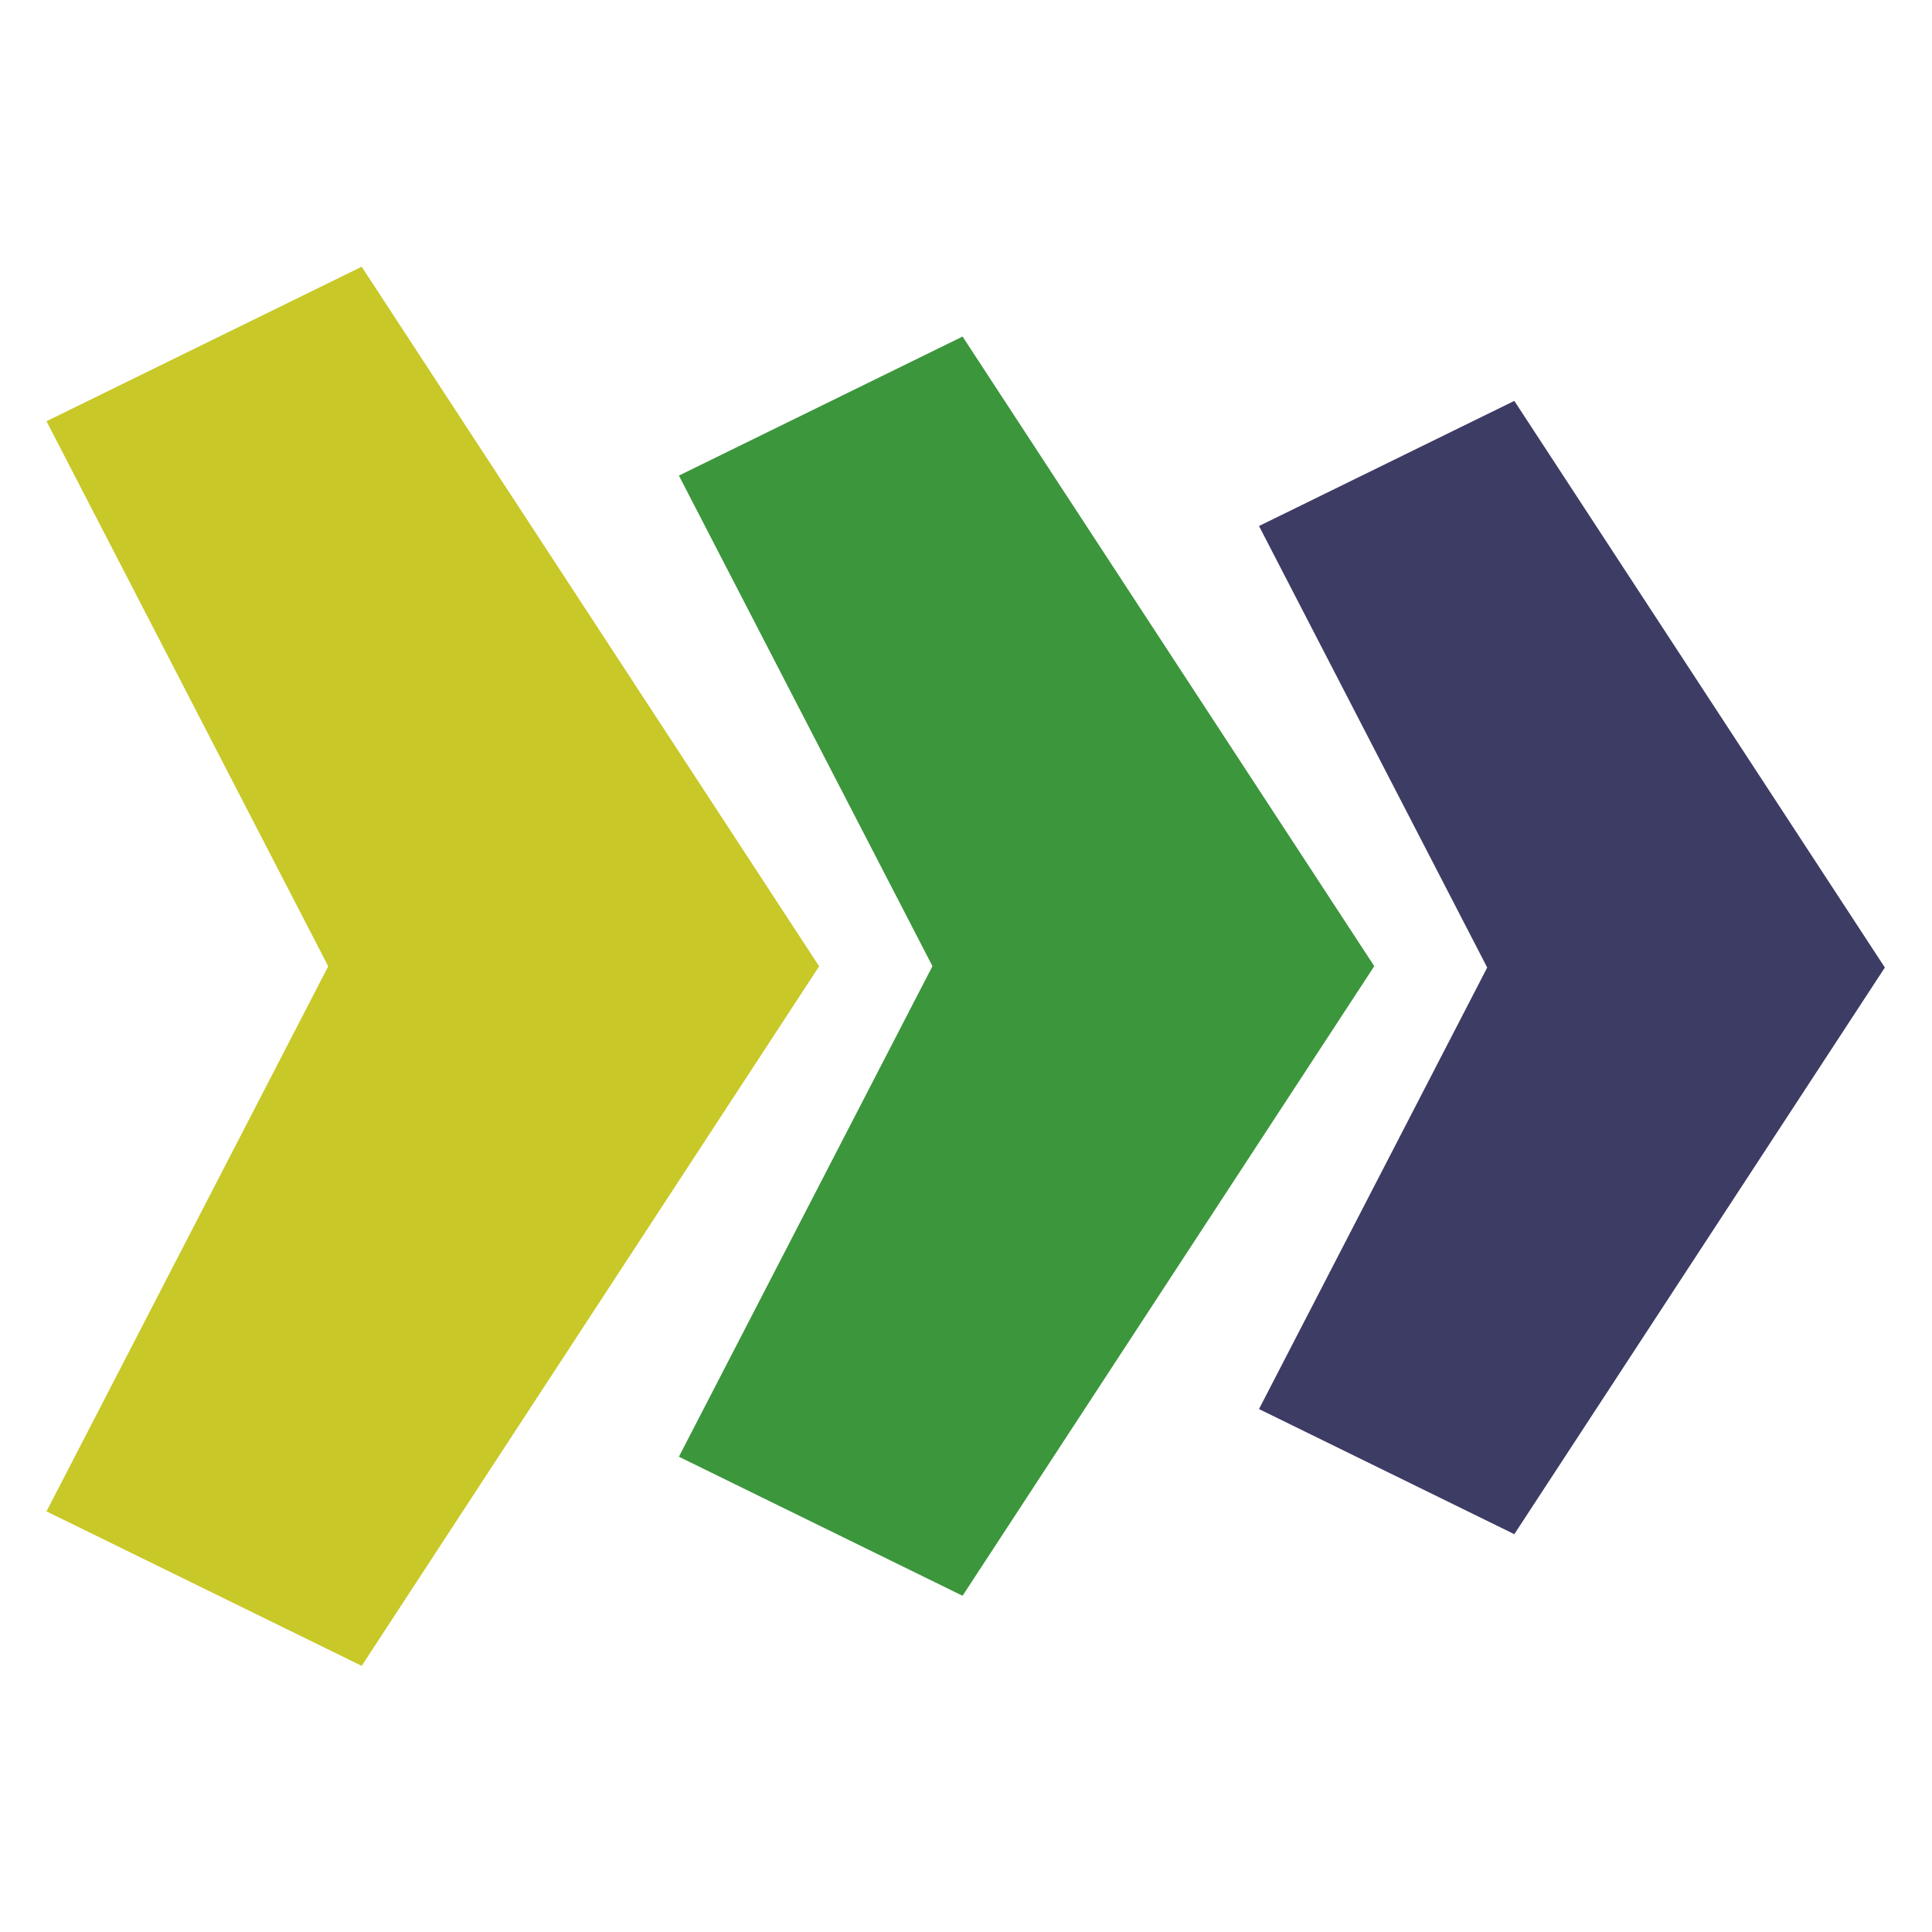
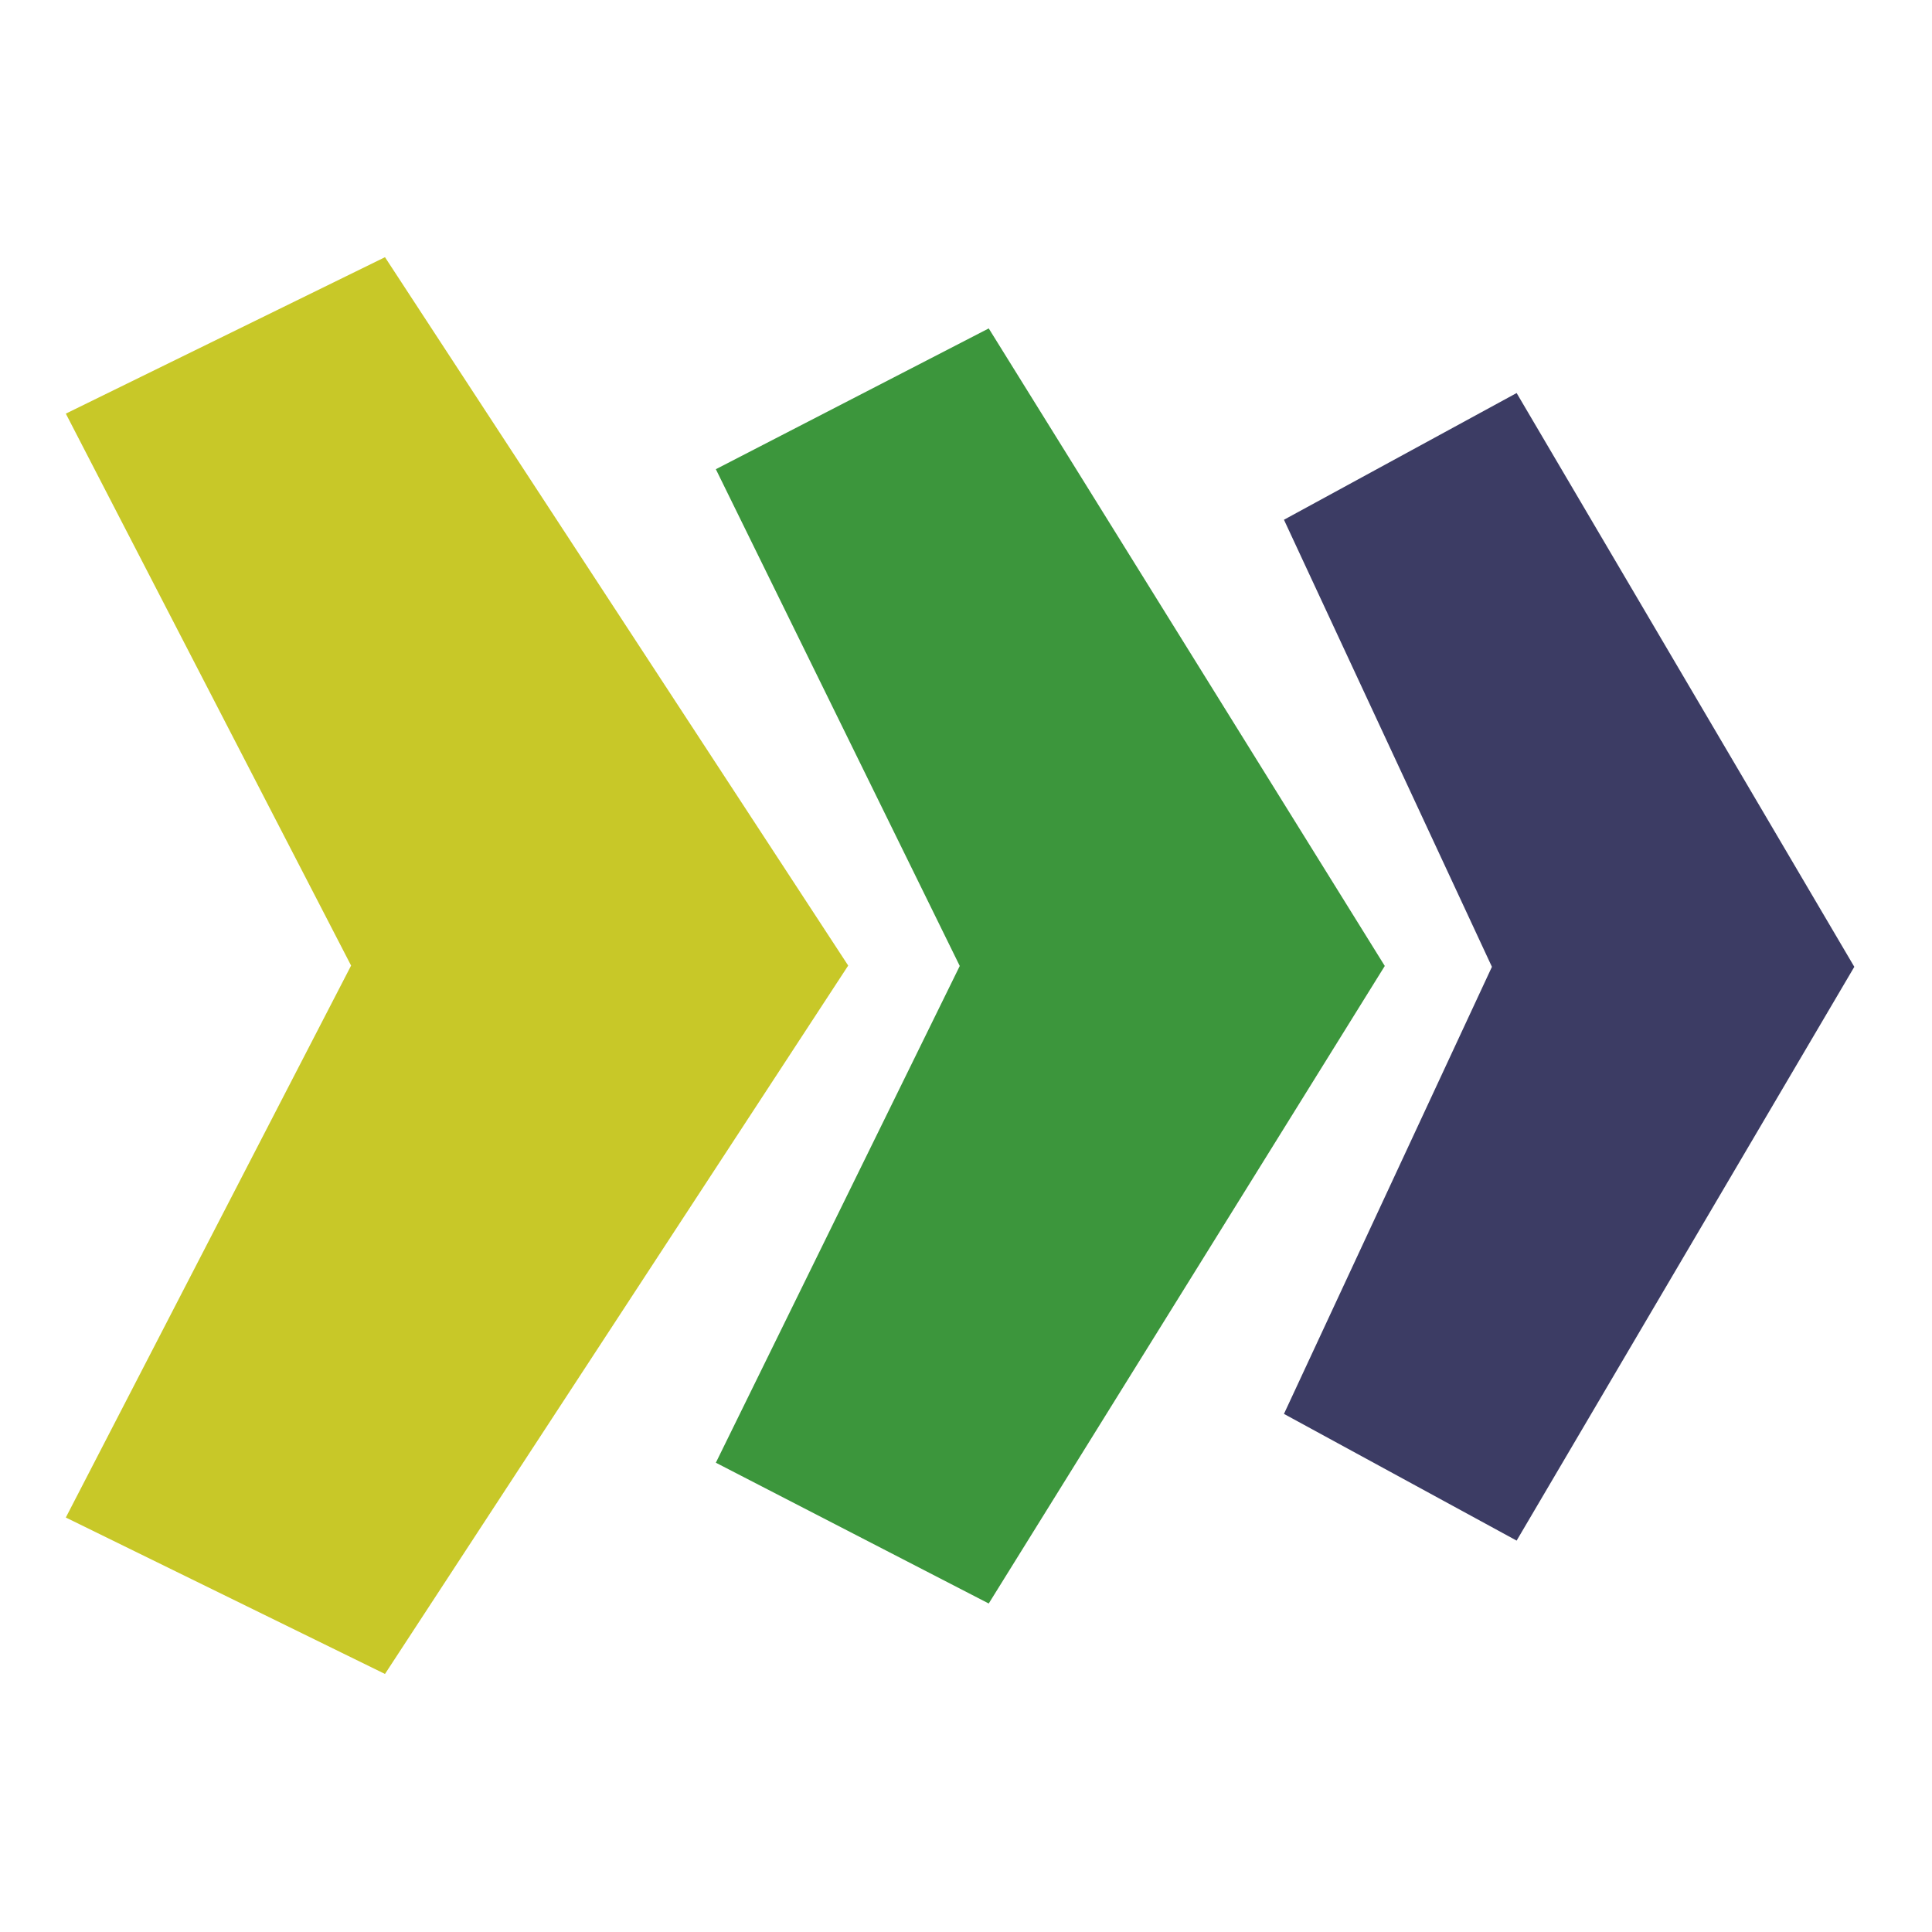
<svg xmlns="http://www.w3.org/2000/svg" width="800" height="800" id="svg2" version="1.1">
  <defs id="defs4" />
  <g id="layer1" transform="translate(0,-252.3622)">
    <g id="text3005">
-       <path d="m 19.255,426.78 130.515,-63.97 189.42,289.674 -189.42,289.674 L 19.255,878.188 135.91,652.484 19.255,426.78" id="path3049" style="fill:#c8c828;fill-opacity:1;stroke:none;stroke-opacity:1;stroke-linejoin:round" />
-       <path d="M 281.116,449.295 398.58,391.722 569.058,652.429 398.58,913.135 281.116,855.563 386.106,652.429 281.116,449.295" id="path3049-4" style="fill:#3c963c;fill-opacity:1" />
-       <path d="M 521.33,470.176 627.047,418.36 780.477,652.996 627.047,887.632 521.33,835.817 615.821,652.996 521.33,470.176" id="path3049-4-1" style="fill:#3c3c64;fill-opacity:1" />
+       <path d="M 27.255,423.637 159.415,358.861 351.223,652.186 159.415,945.511 27.255,880.735 145.381,652.186 27.255,423.637" id="path3049" style="fill:#c8c828;fill-opacity:1;stroke:none" />
+       <path d="M 296.417,446.651 409.414,388.353 573.409,652.346 409.414,916.338 296.417,858.04 397.414,652.346 296.417,446.651" id="path3049-4" style="fill:#3c963c;fill-opacity:1" />
+       <path d="M 531.659,467.58 628.004,415.111 767.831,652.705 628.004,890.298 531.659,837.83 617.772,652.705 531.659,467.58" id="path3049-4-1" style="fill:#3c3c64;fill-opacity:1" />
    </g>
  </g>
</svg>
